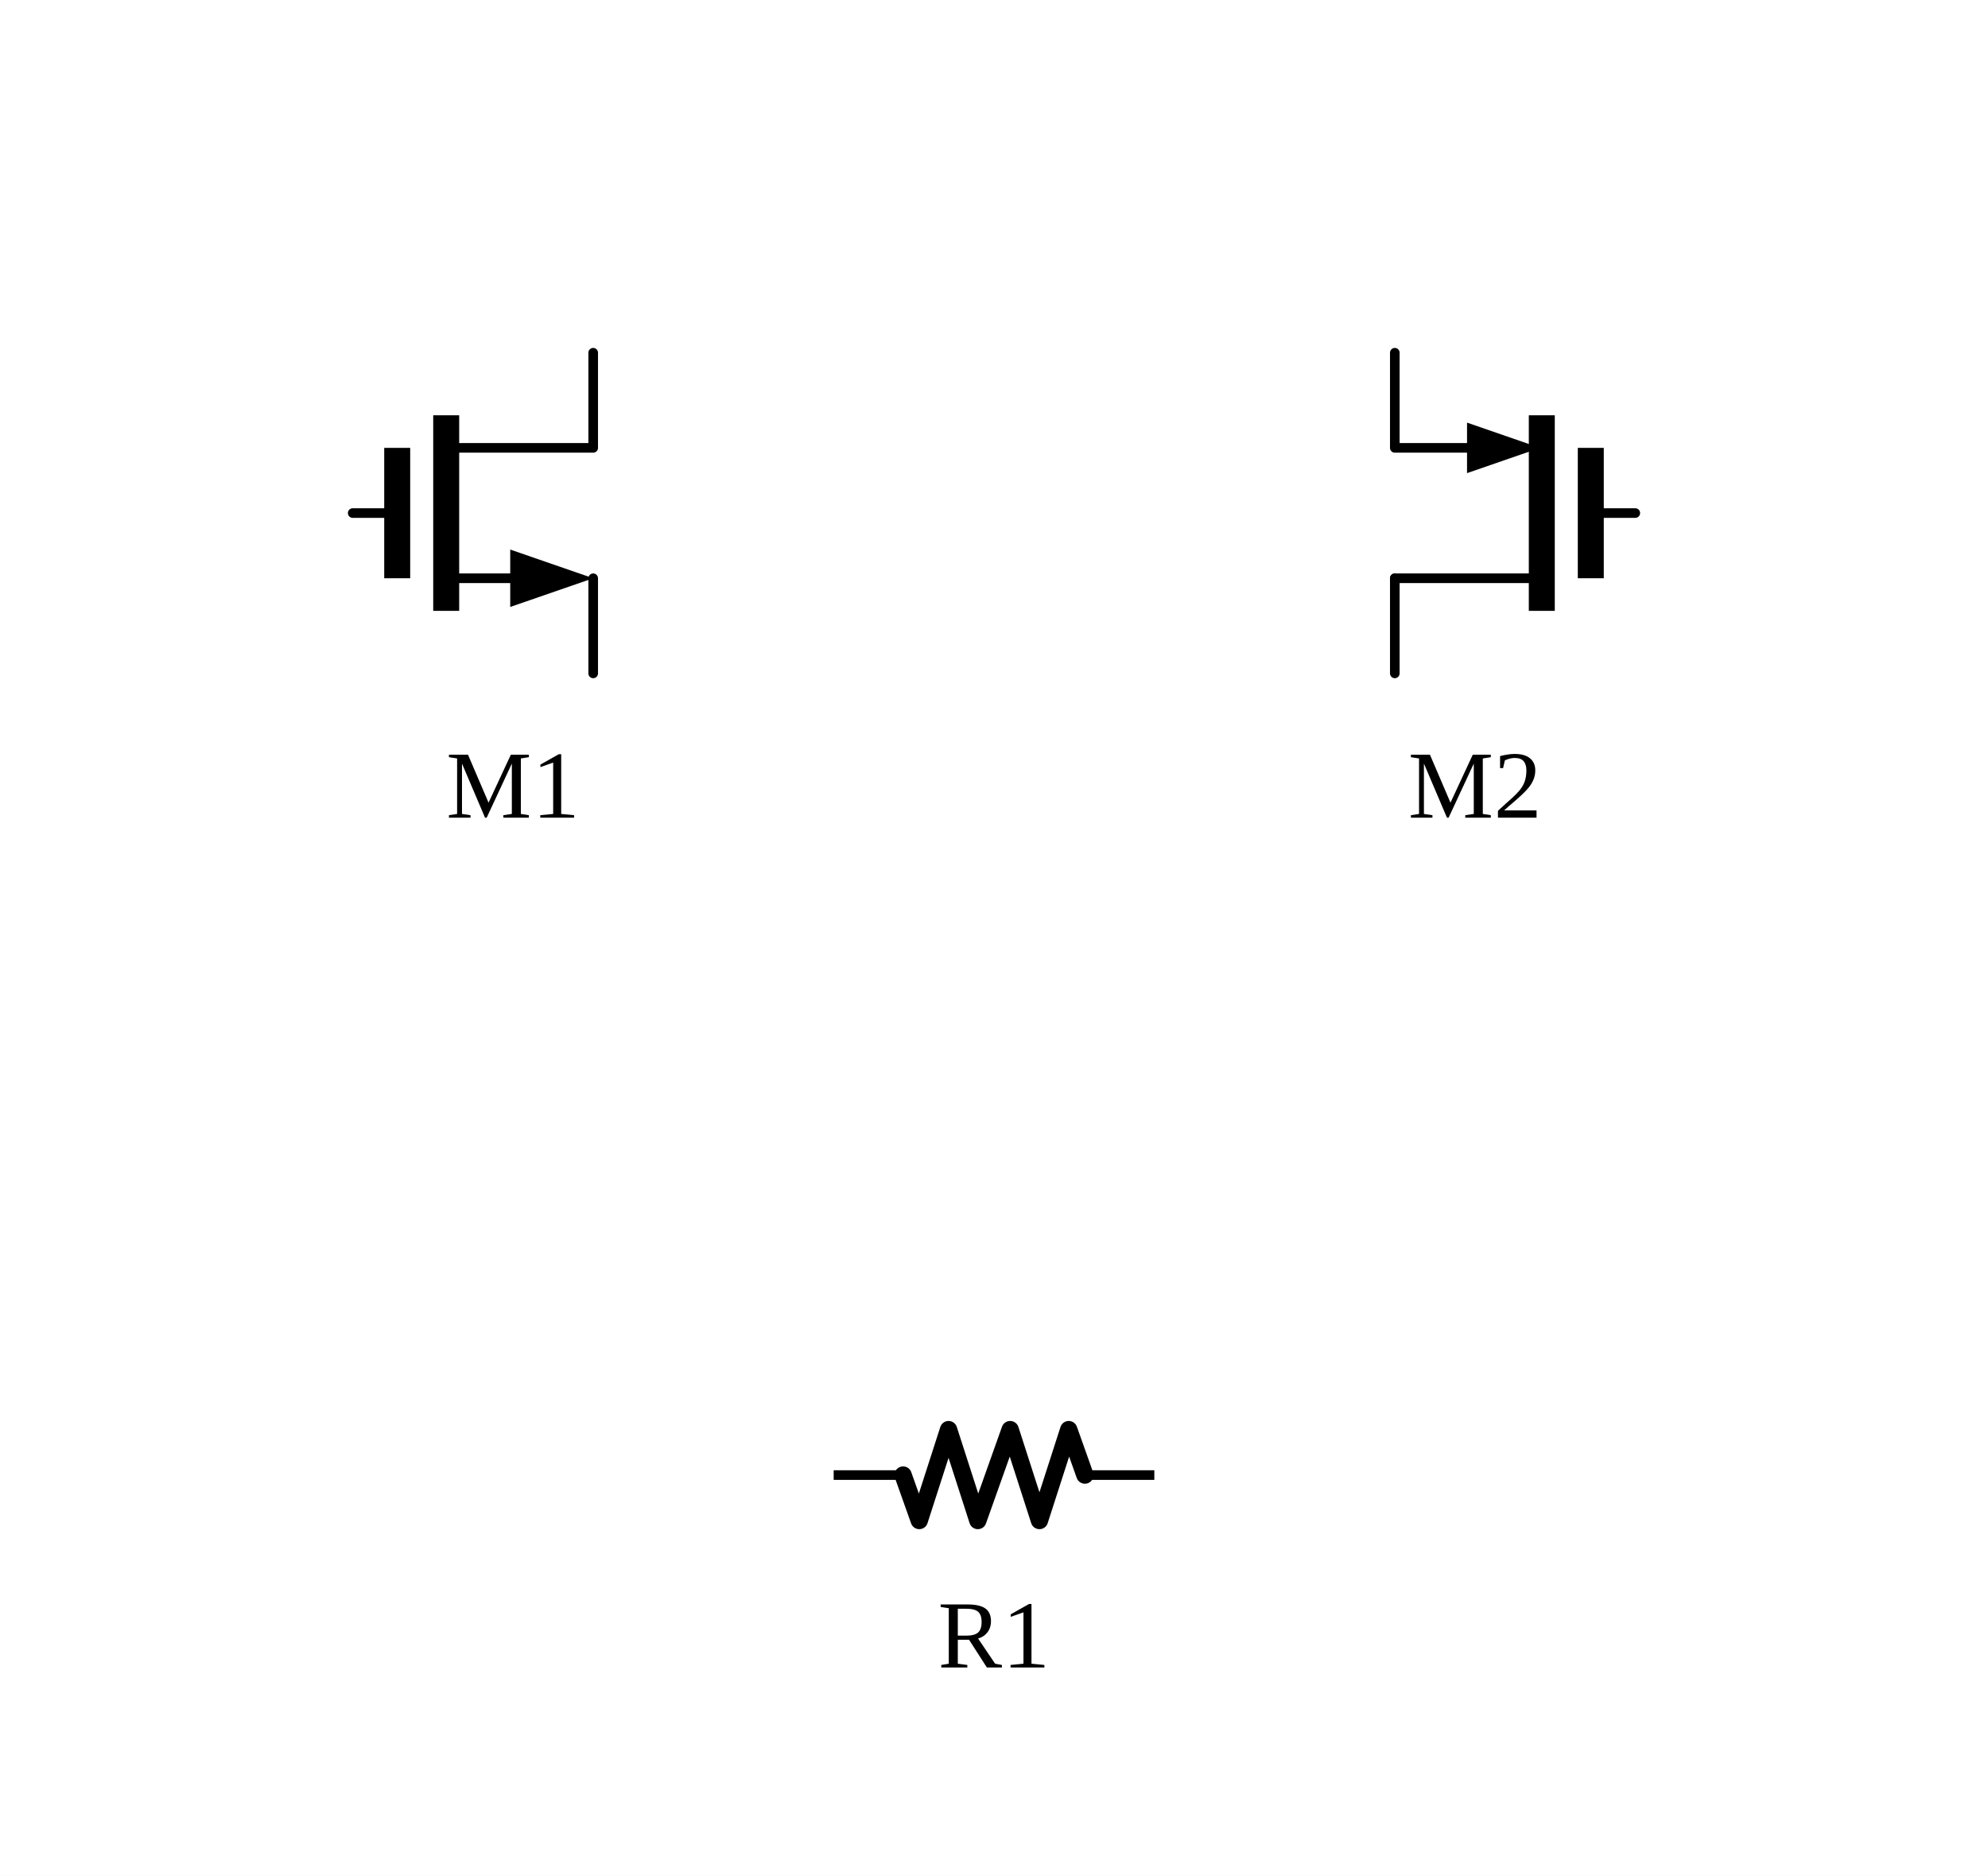
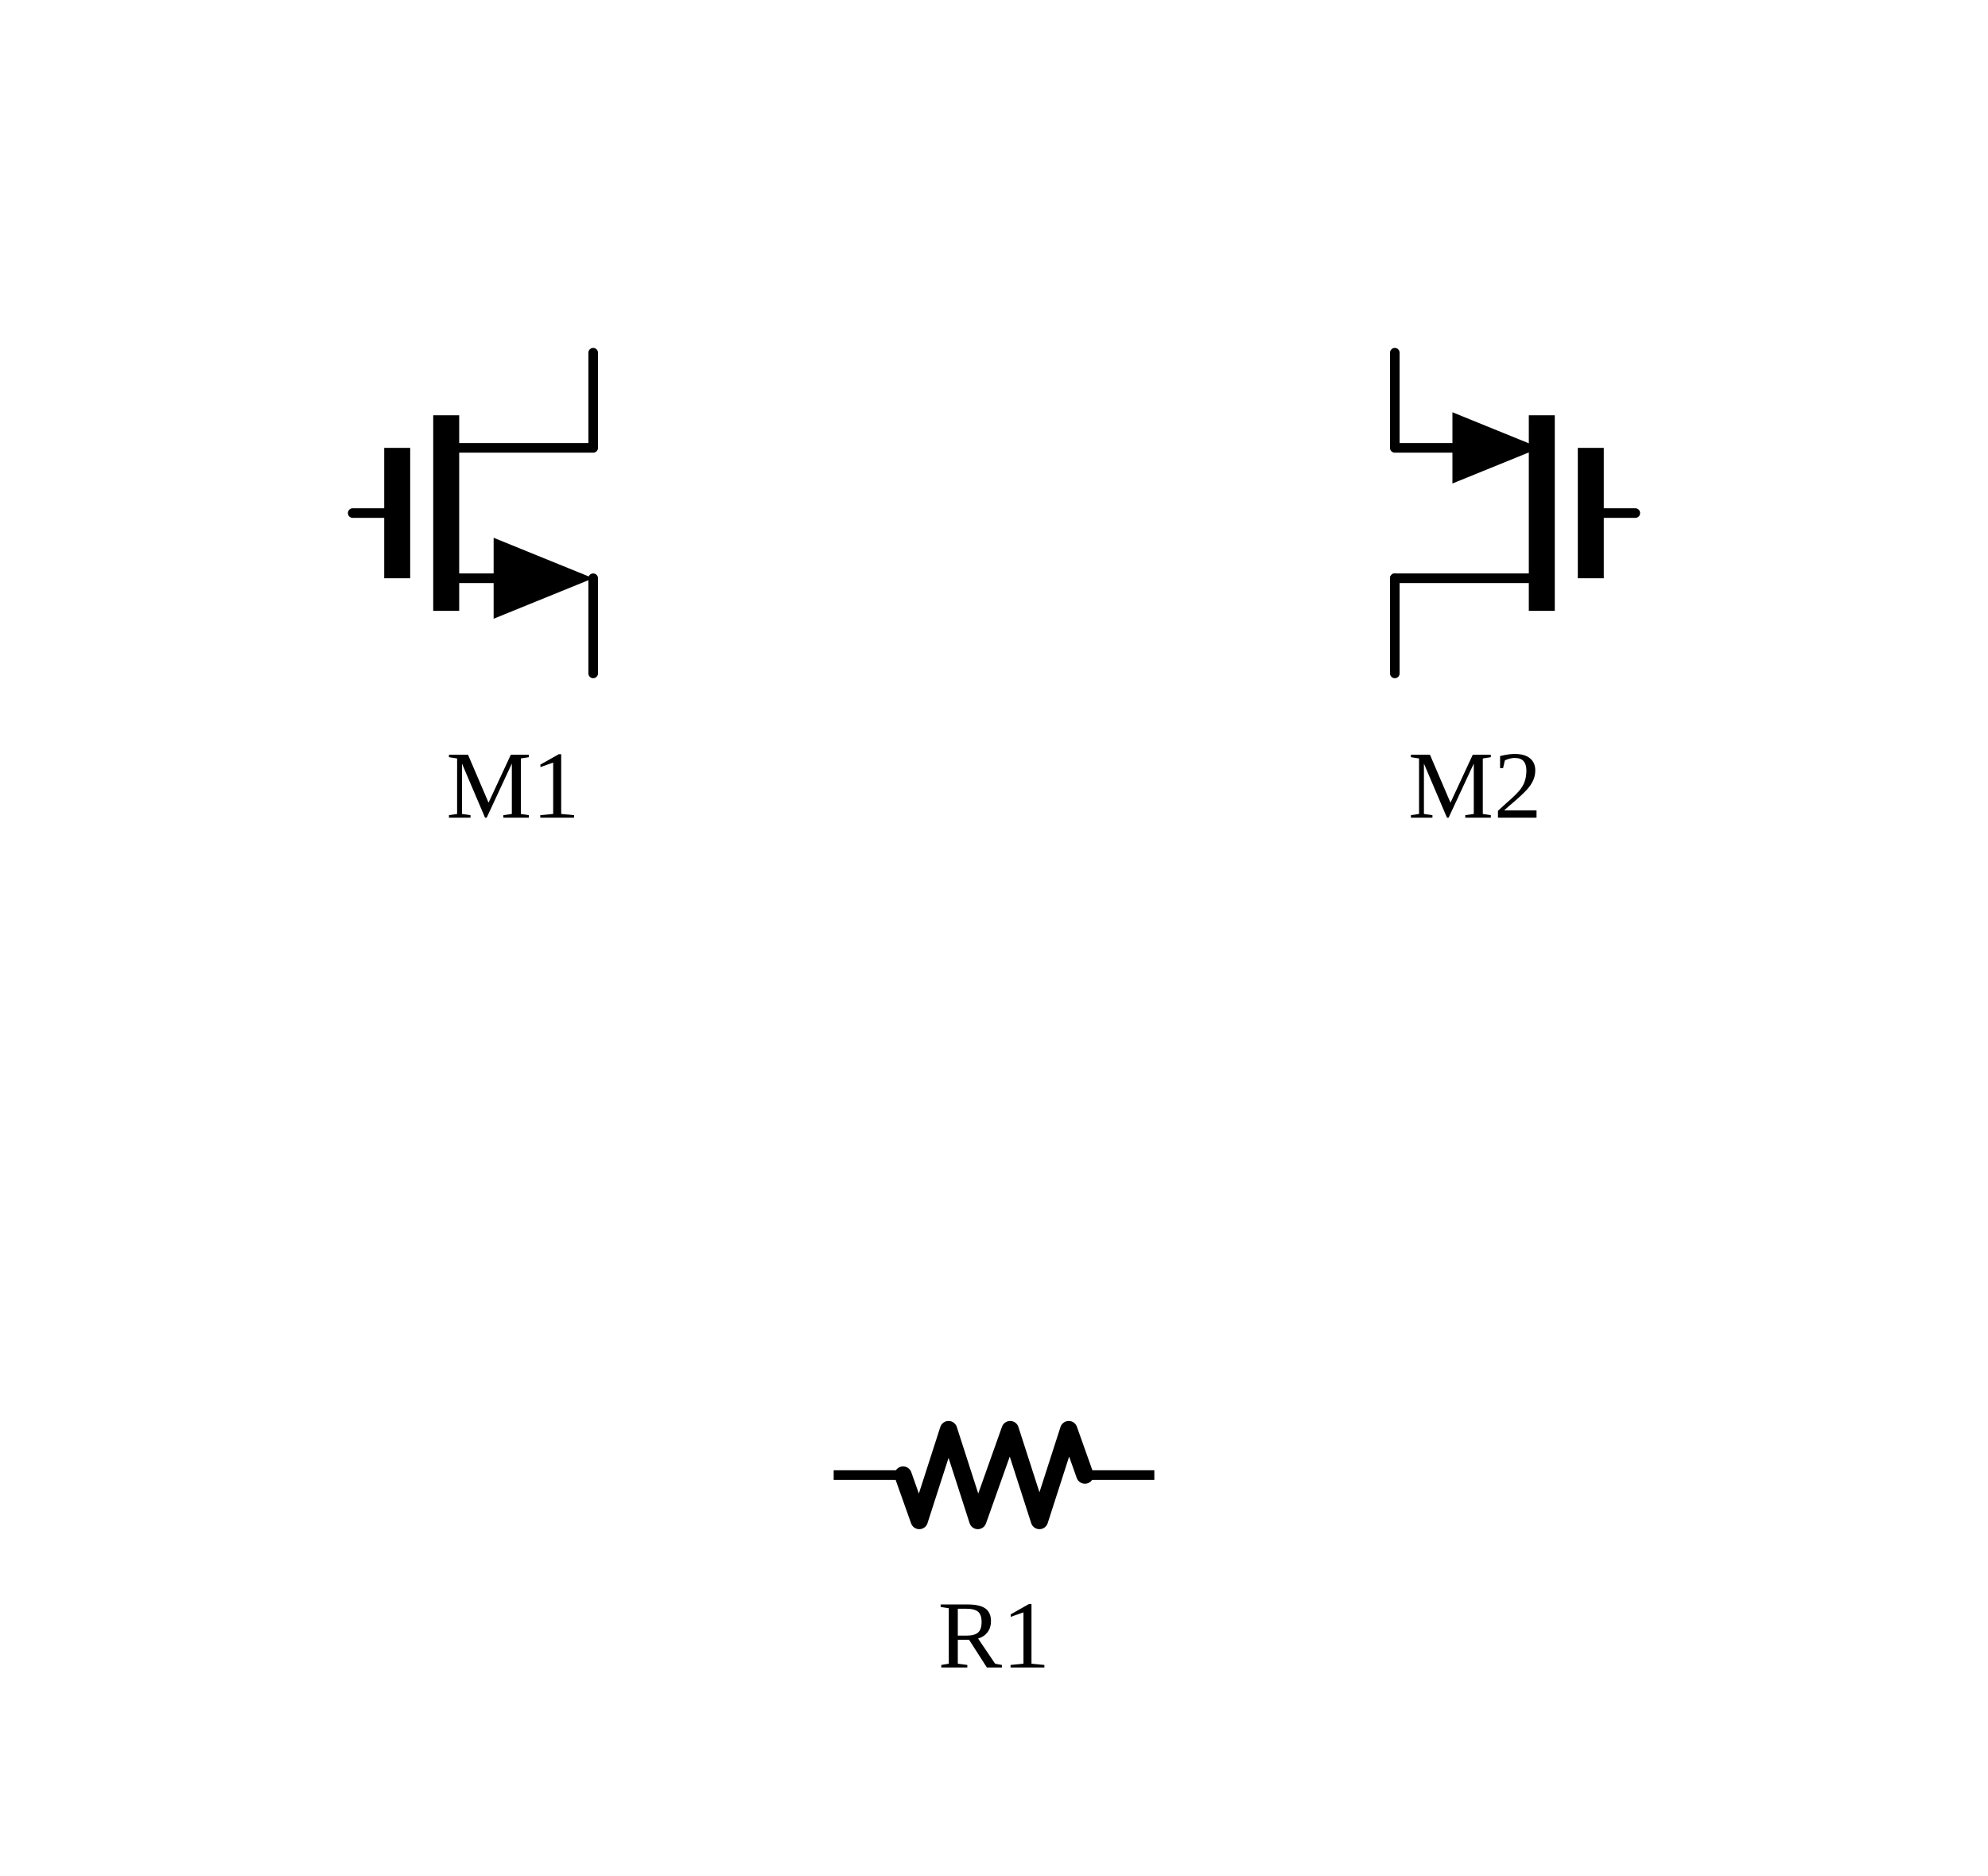
<svg xmlns="http://www.w3.org/2000/svg" viewBox="36 36 248 234" role="img" aria-labelledby="title" data-style-profile="textbook-monochrome-v1">
  <rect x="36" y="36" width="248" height="234" fill="#fff" />
  <style>text{fill:#000;font-family:Georgia,'Times New Roman',serif;font-size:12px}path,polyline,line,circle{vector-effect:non-scaling-stroke}</style>
  <g data-layer="formal">
    <g data-layer="routes" />
    <g data-layer="junctions" />
    <g data-layer="symbols">
      <g data-object-id="M1" data-symbol-id="nmos">
        <g transform="translate(100 100) rotate(0)">
          <g fill="none" stroke="#000" stroke-width="1" stroke-linecap="square" stroke-linejoin="miter">
            <line x1="-8.118" y1="-8.132" x2="10" y2="-8.132" stroke-width="1.2" stroke-linecap="round" stroke-linejoin="round" />
            <polygon points="-9.957,-12.198 -9.957,12.198 -6.717,12.198 -6.717,-12.198" fill="#000" stroke="none" />
            <polygon points="-16.069,-8.132 -16.069,8.132 -12.829,8.132 -12.829,-8.132" fill="#000" stroke="none" />
            <line x1="10" y1="8.132" x2="10" y2="20" stroke-width="1.2" stroke-linecap="round" stroke-linejoin="round" />
            <line x1="-14.449" y1="0" x2="-20" y2="0" stroke-width="1.2" stroke-linecap="round" stroke-linejoin="round" />
            <line x1="10" y1="-8.349" x2="10" y2="-20" stroke-width="1.2" stroke-linecap="round" stroke-linejoin="round" />
            <line x1="-7.899" y1="8.132" x2="-0.35" y2="8.132" stroke-width="1.2" stroke-linecap="round" stroke-linejoin="round" />
-             <polygon points="10,8.132 -0.35,11.712 -0.35,4.552" fill="#000" stroke="none" />
+             <polygon points="10,8.132 -2.42,13.181 -2.42,3.083" fill="#000" stroke="none" />
          </g>
        </g>
        <text x="100" y="138" text-anchor="middle">M1</text>
      </g>
      <g data-object-id="M2" data-symbol-id="pmos">
        <g transform="translate(220 100) rotate(0) scale(-1 1)">
          <g fill="none" stroke="#000" stroke-width="1" stroke-linecap="square" stroke-linejoin="miter">
            <line x1="-7.899" y1="8.132" x2="10" y2="8.132" stroke-width="1.2" stroke-linecap="round" stroke-linejoin="round" />
            <polygon points="-9.957,-12.198 -9.957,12.198 -6.717,12.198 -6.717,-12.198" fill="#000" stroke="none" />
            <polygon points="-16.069,-8.132 -16.069,8.132 -12.829,8.132 -12.829,-8.132" fill="#000" stroke="none" />
            <line x1="10" y1="8.132" x2="10" y2="20" stroke-width="1.2" stroke-linecap="round" stroke-linejoin="round" />
            <line x1="-14.449" y1="0" x2="-20" y2="0" stroke-width="1.2" stroke-linecap="round" stroke-linejoin="round" />
            <line x1="10" y1="-8.349" x2="10" y2="-20" stroke-width="1.2" stroke-linecap="round" stroke-linejoin="round" />
            <line x1="0.576" y1="-8.132" x2="10" y2="-8.132" stroke-width="1.2" stroke-linecap="round" stroke-linejoin="round" />
-             <polygon points="-8.118,-8.132 0.99,-4.981 0.99,-11.282" fill="#000" stroke="none" />
+             <polygon points="-8.118,-8.132 2.812,-3.689 2.812,-12.575" fill="#000" stroke="none" />
          </g>
        </g>
        <text x="220" y="138" text-anchor="middle">M2</text>
      </g>
      <g data-object-id="R1" data-symbol-id="resistor">
        <g transform="translate(160 220) rotate(90)">
          <g fill="none" stroke="#000" stroke-width="1" stroke-linecap="square" stroke-linejoin="miter">
            <path d="M 0 -11.339 L -5.669 -9.323 L 5.669 -5.669 L -5.669 -2.016 L 5.669 2.016 L -5.669 5.669 L 5.669 9.323 L 0 11.339" stroke-width="2.16" stroke-linecap="round" stroke-linejoin="round" />
            <line x1="0" y1="-11.339" x2="0" y2="-20" stroke-width="1.2" stroke-linecap="butt" stroke-linejoin="miter" />
            <line x1="0" y1="11.339" x2="0" y2="20" stroke-width="1.2" stroke-linecap="butt" stroke-linejoin="miter" />
          </g>
        </g>
        <text x="160" y="244" text-anchor="middle">R1</text>
      </g>
    </g>
    <g data-layer="annotations" />
  </g>
</svg>
